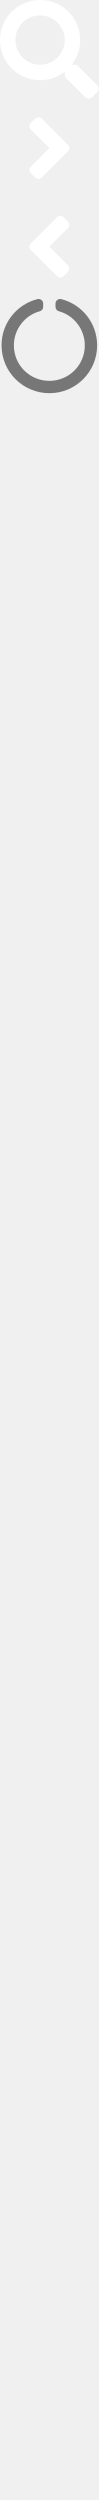
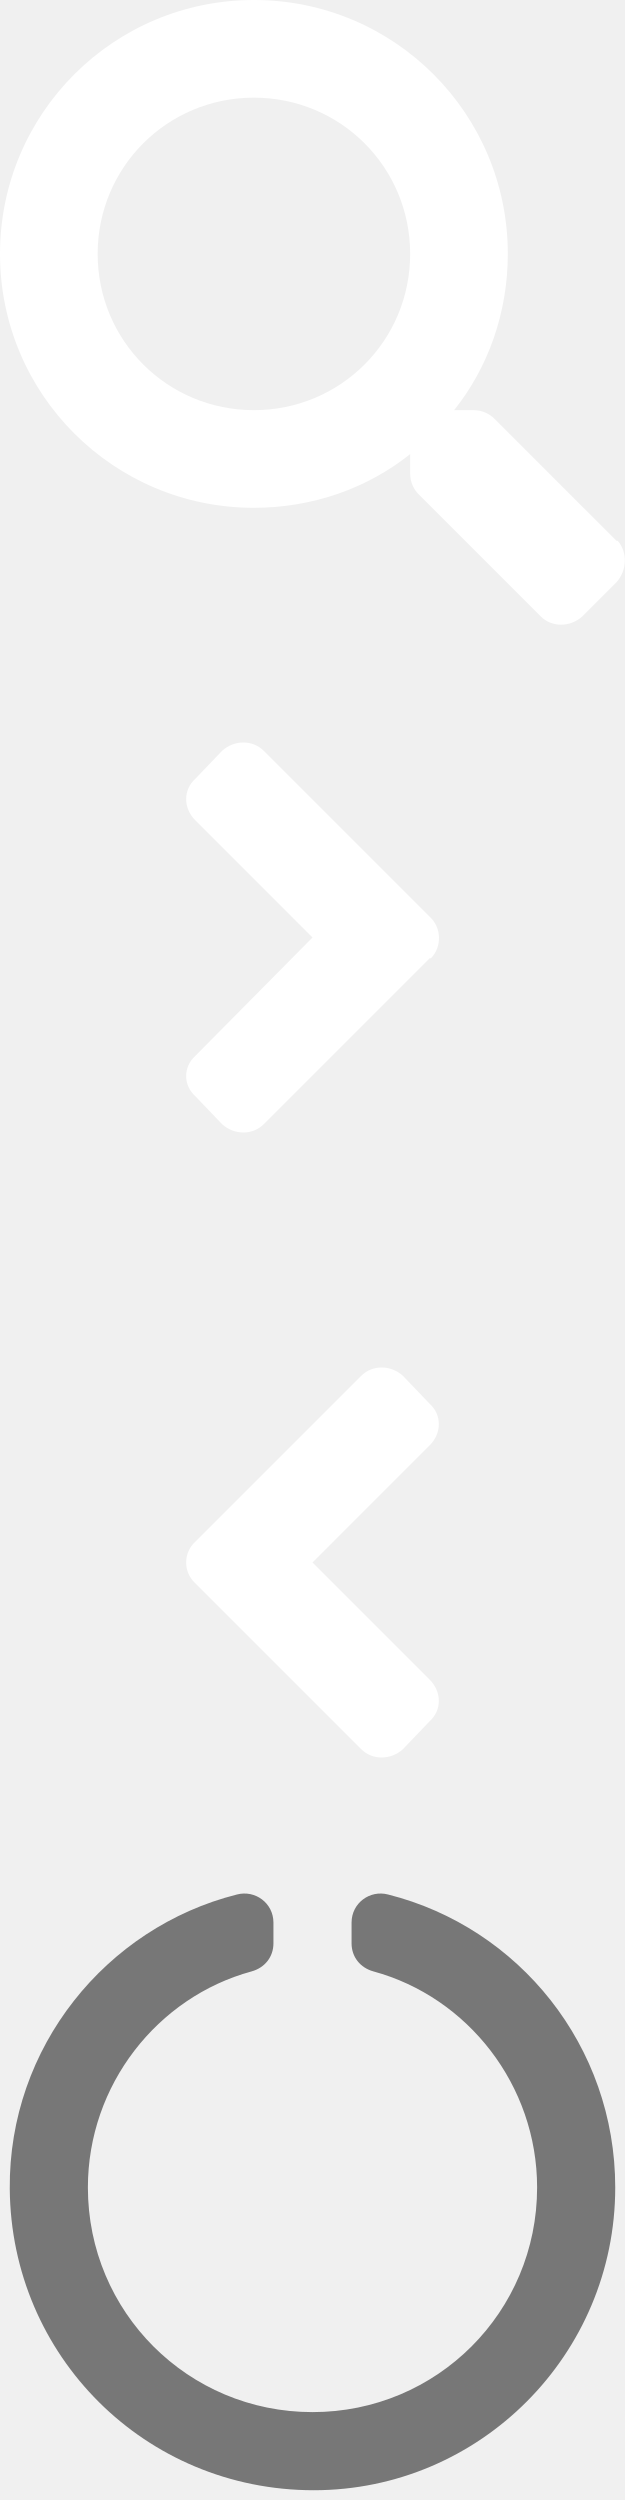
- <svg xmlns="http://www.w3.org/2000/svg" xmlns:xlink="http://www.w3.org/1999/xlink" width="100%" height="100%" viewBox="0 0 18 456">
+ <svg xmlns="http://www.w3.org/2000/svg" xmlns:xlink="http://www.w3.org/1999/xlink" width="100%" height="100%" viewBox="0 0 18 72">
  <symbol id="demo-awesome-icon-check" viewBox="0 0 512 512">
    <path d="m174 439l-167-166c-10-10-10-26 0-36l37-36c10-10 26-10 36 0l112 112 240-240c10-10 26-10 36 0l37 36c10 10 10 26 0 36l-295 294c-10 10-26 10-36 0z" />
  </symbol>
  <symbol id="demo-awesome-icon-error" viewBox="0 0 512 512">
    <path d="m323 256l100-100c12-12 12-32 0-45l-22-22c-13-12-33-12-45 0l-100 100-100-100c-12-12-32-12-45 0l-22 22c-12 13-12 33 0 45l100 100-100 100c-12 12-12 32 0 45l22 22c13 12 33 12 45 0l100-100 100 100c12 12 32 12 45 0l22-22c12-13 12-33 0-45z" />
  </symbol>
  <symbol id="demo-awesome-icon-zoom" viewBox="0 0 512 512">
    <path d="m505 443l-100-100c-4-4-10-7-17-7l-16 0c28-35 44-80 44-128 0-115-93-208-208-208-115 0-208 93-208 208 0 115 93 208 208 208 48 0 93-16 128-44l0 16c0 7 3 13 7 17l100 100c9 9 24 9 34 0l28-28c9-10 9-25 1-34z m-297-107c-71 0-128-57-128-128 0-71 57-128 128-128 71 0 128 57 128 128 0 71-57 128-128 128z" />
  </symbol>
  <symbol id="demo-awesome-icon-info" viewBox="0 0 512 512">
    <path d="m256 8c-137 0-248 111-248 248 0 137 111 248 248 248 137 0 248-111 248-248 0-137-111-248-248-248z m0 110c23 0 42 19 42 42 0 23-19 42-42 42-23 0-42-19-42-42 0-23 19-42 42-42z m56 254c0 7-5 12-12 12l-88 0c-7 0-12-5-12-12l0-24c0-7 5-12 12-12l12 0 0-64-12 0c-7 0-12-5-12-12l0-24c0-7 5-12 12-12l64 0c7 0 12 5 12 12l0 100 12 0c7 0 12 5 12 12z" />
  </symbol>
  <symbol id="demo-awesome-icon-loader" viewBox="0 0 512 512">
    <path d="m288 39l0 17c0 11 7 20 18 23 77 21 134 93 134 177 0 102-82 184-184 184-102 0-184-82-184-184 0-84 57-156 134-177 11-3 18-12 18-23l0-17c0-16-15-27-30-23-107 27-187 125-186 241 1 137 111 247 249 247 136 0 247-111 247-248 0-116-79-213-186-240-15-4-30 7-30 23z" />
  </symbol>
  <symbol id="demo-awesome-icon-angle-right" viewBox="0 0 512 512">
    <path d="m352 273l-136 136c-9 9-24 9-34 0l-22-23c-10-9-10-24 0-33l96-97-96-96c-10-10-10-25 0-34l22-23c10-9 25-9 34 0l136 136c10 9 10 25 1 34z" />
  </symbol>
  <symbol id="demo-awesome-icon-angle-left" viewBox="0 0 512 512">
    <path d="m160 239l136-136c9-9 24-9 34 0l22 23c10 9 10 24 0 34l-96 96 96 96c10 10 10 25 0 34l-22 23c-10 9-25 9-34 0l-136-136c-10-9-10-25 0-34z" />
  </symbol>
-   <symbol id="demo-awesome-icon-logo" viewBox="0 0 512 512">
-     <path d="m332 21l0 277 59 0 0 90-59 0 0 92c94-33 160-120 160-223l0 0c0-1 0-1 0-1l0 1 0 0 0-236z m-155 14c-92 33-157 120-157 222l0 0c0 15 2 29 4 43l0-1z m52 64l-6 13-108 186 114 0z m-169 289c38 56 99 95 168 103l1 0 0-103z" />
-   </symbol>
  <symbol id="demo-awesome-icon-refresh" viewBox="0 0 512 512">
    <path d="m371 133c-32-29-72-45-115-45-78 0-144 53-163 127-1 5-6 9-12 9l-57 0c-7 0-13-7-12-14 22-115 123-202 244-202 66 0 127 26 171 69l36-36c15-15 41-4 41 17l0 134c0 13-11 24-24 24l-134 0c-21 0-32-26-17-41z m-339 163l134 0c21 0 32 26 17 41l-42 42c32 29 72 45 115 45 78 0 144-53 163-127 1-5 6-9 12-9l57 0c7 0 13 7 12 14-22 115-123 202-244 202-66 0-127-26-171-69l-36 36c-15 15-41 4-41-17l0-134c0-13 11-24 24-24z" />
  </symbol>
  <view id="icon-zoom-view" viewBox="0 0 18 18" />
  <view id="icon-angle-right-view" viewBox="0 18 18 18" />
  <view id="icon-angle-left-view" viewBox="0 36 18 18" />
  <view id="icon-loader-view" viewBox="0 54 18 18" />
  <use style="fill:#fff;" xlink:href="#demo-awesome-icon-zoom" width="18" height="18" x="0" y="0" />
  <use style="fill:#fff;" xlink:href="#demo-awesome-icon-angle-right" width="18" height="18" x="0" y="18" />
  <use style="fill:#fff;" xlink:href="#demo-awesome-icon-angle-left" width="18" height="18" x="0" y="36" />
  <use style="fill:#777;" xlink:href="#demo-awesome-icon-loader" width="18" height="18" x="0" y="54" />
</svg>
